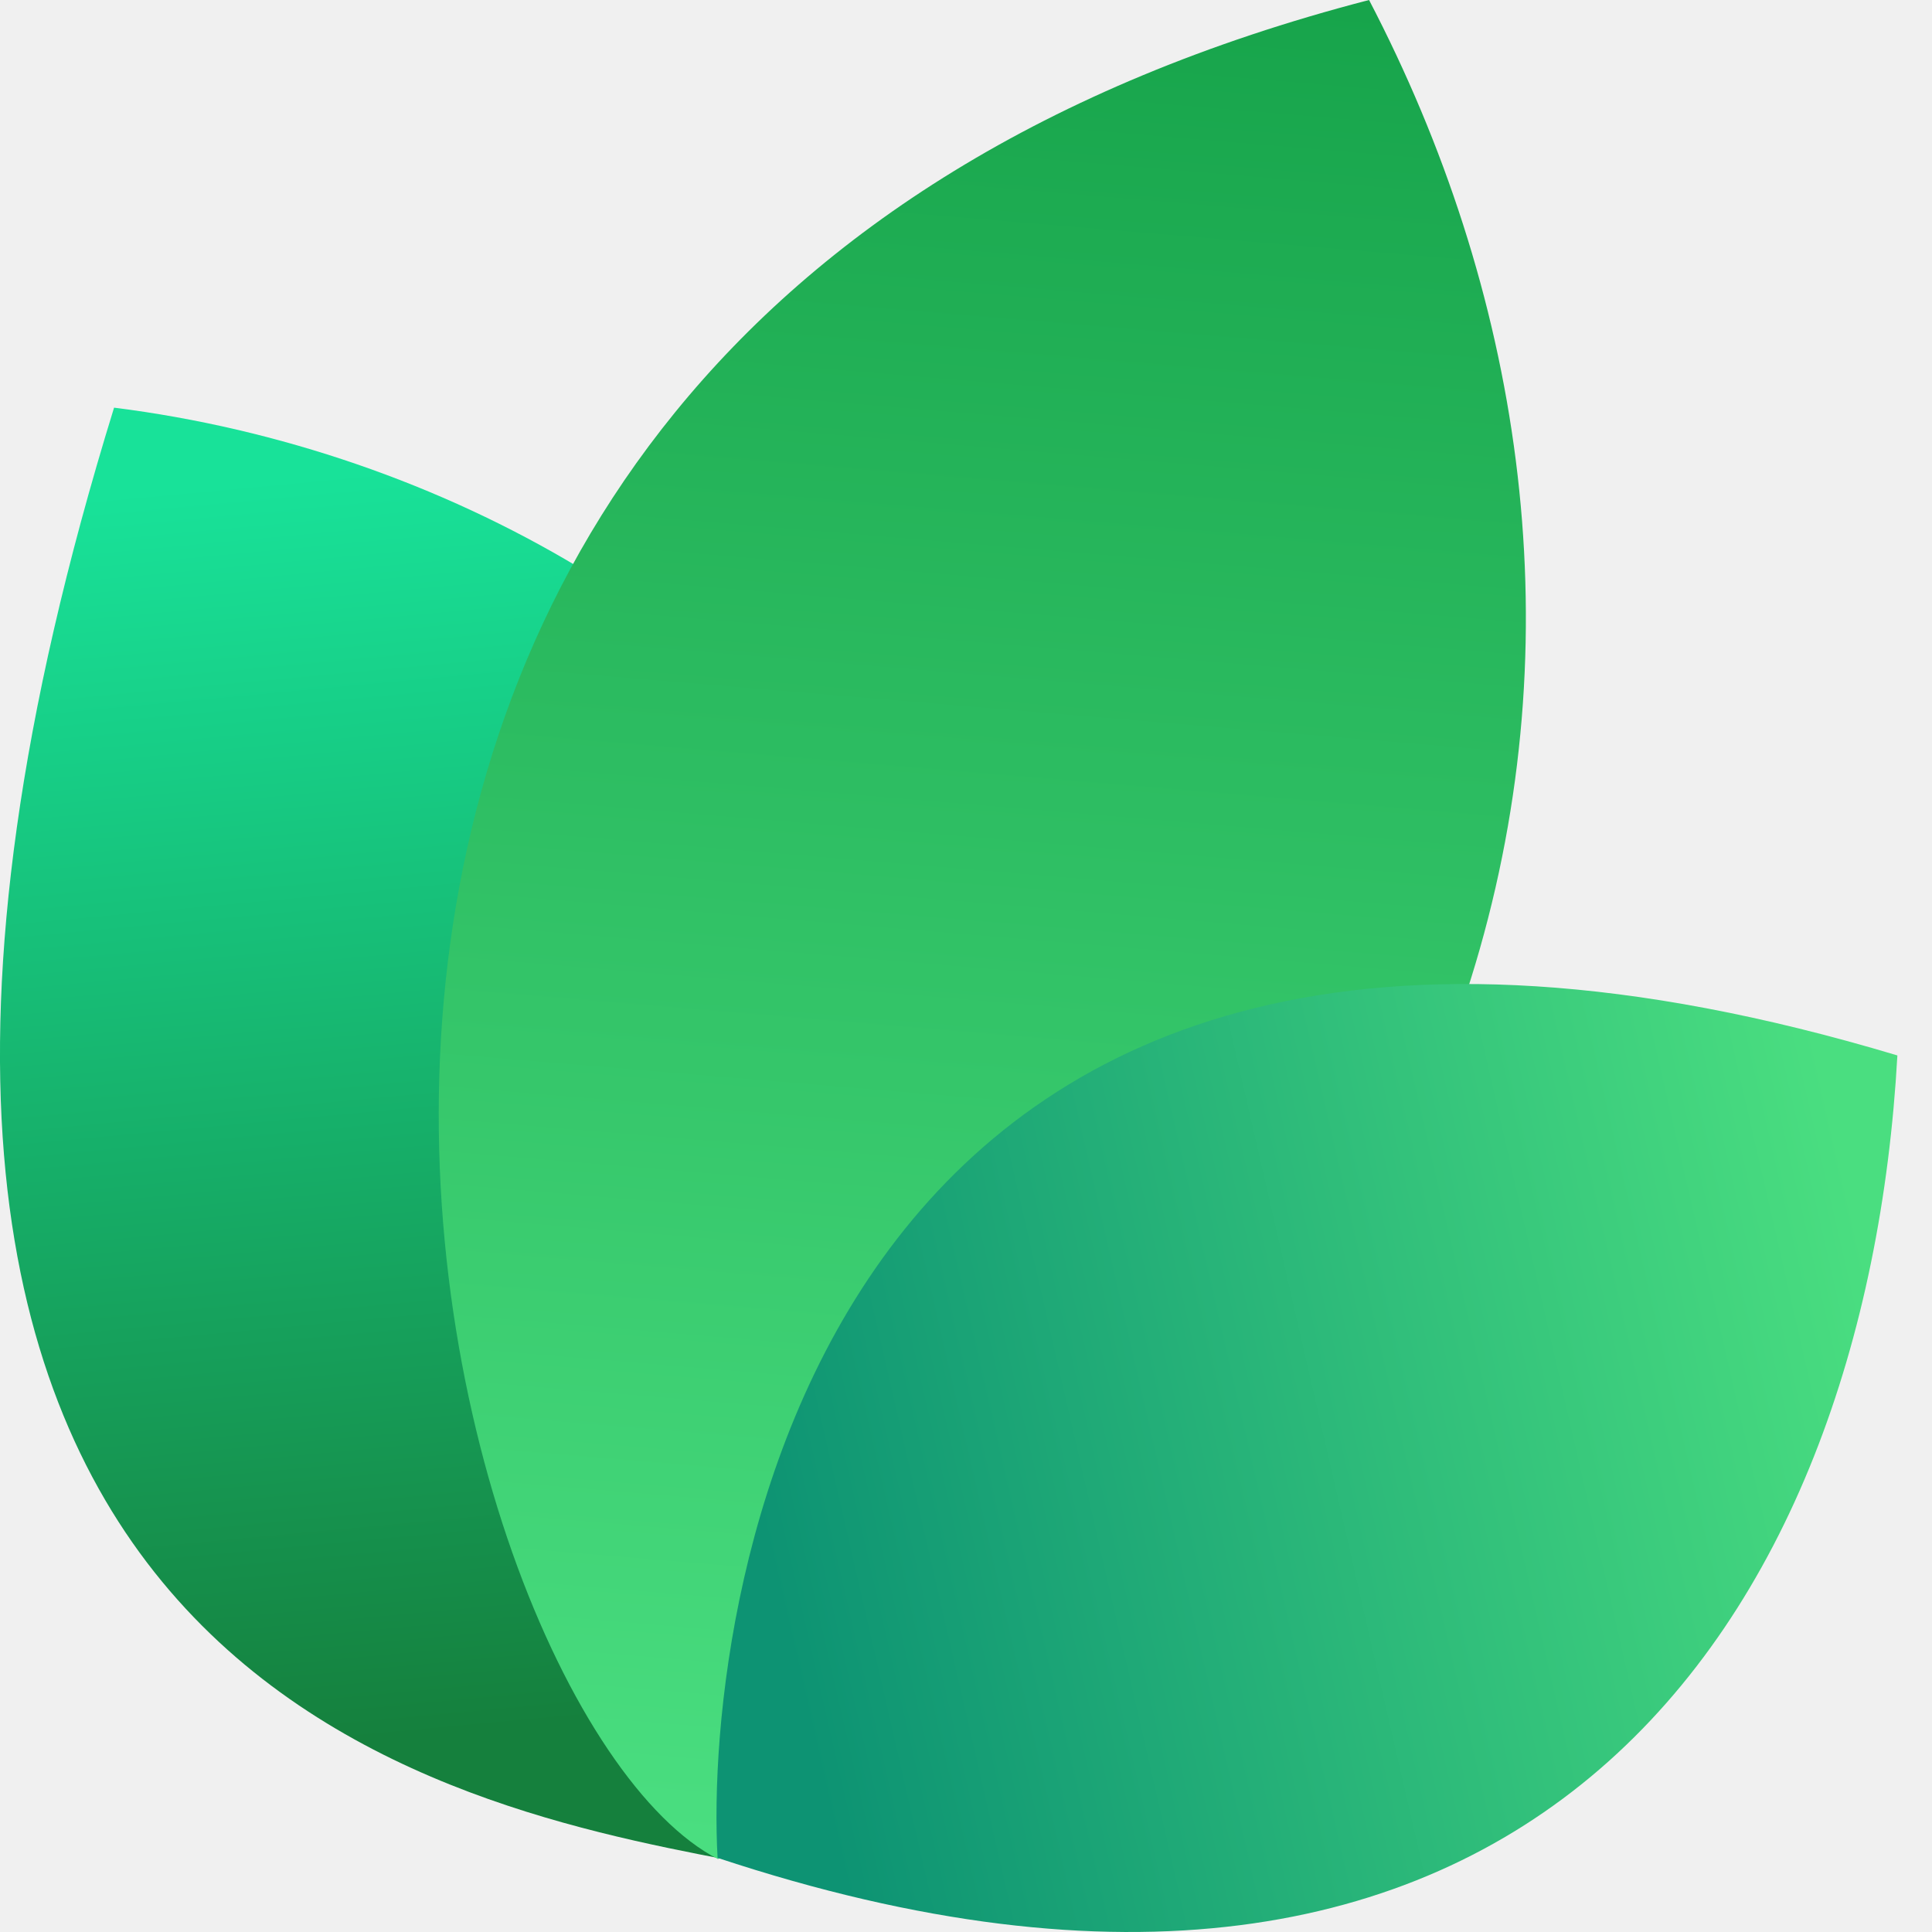
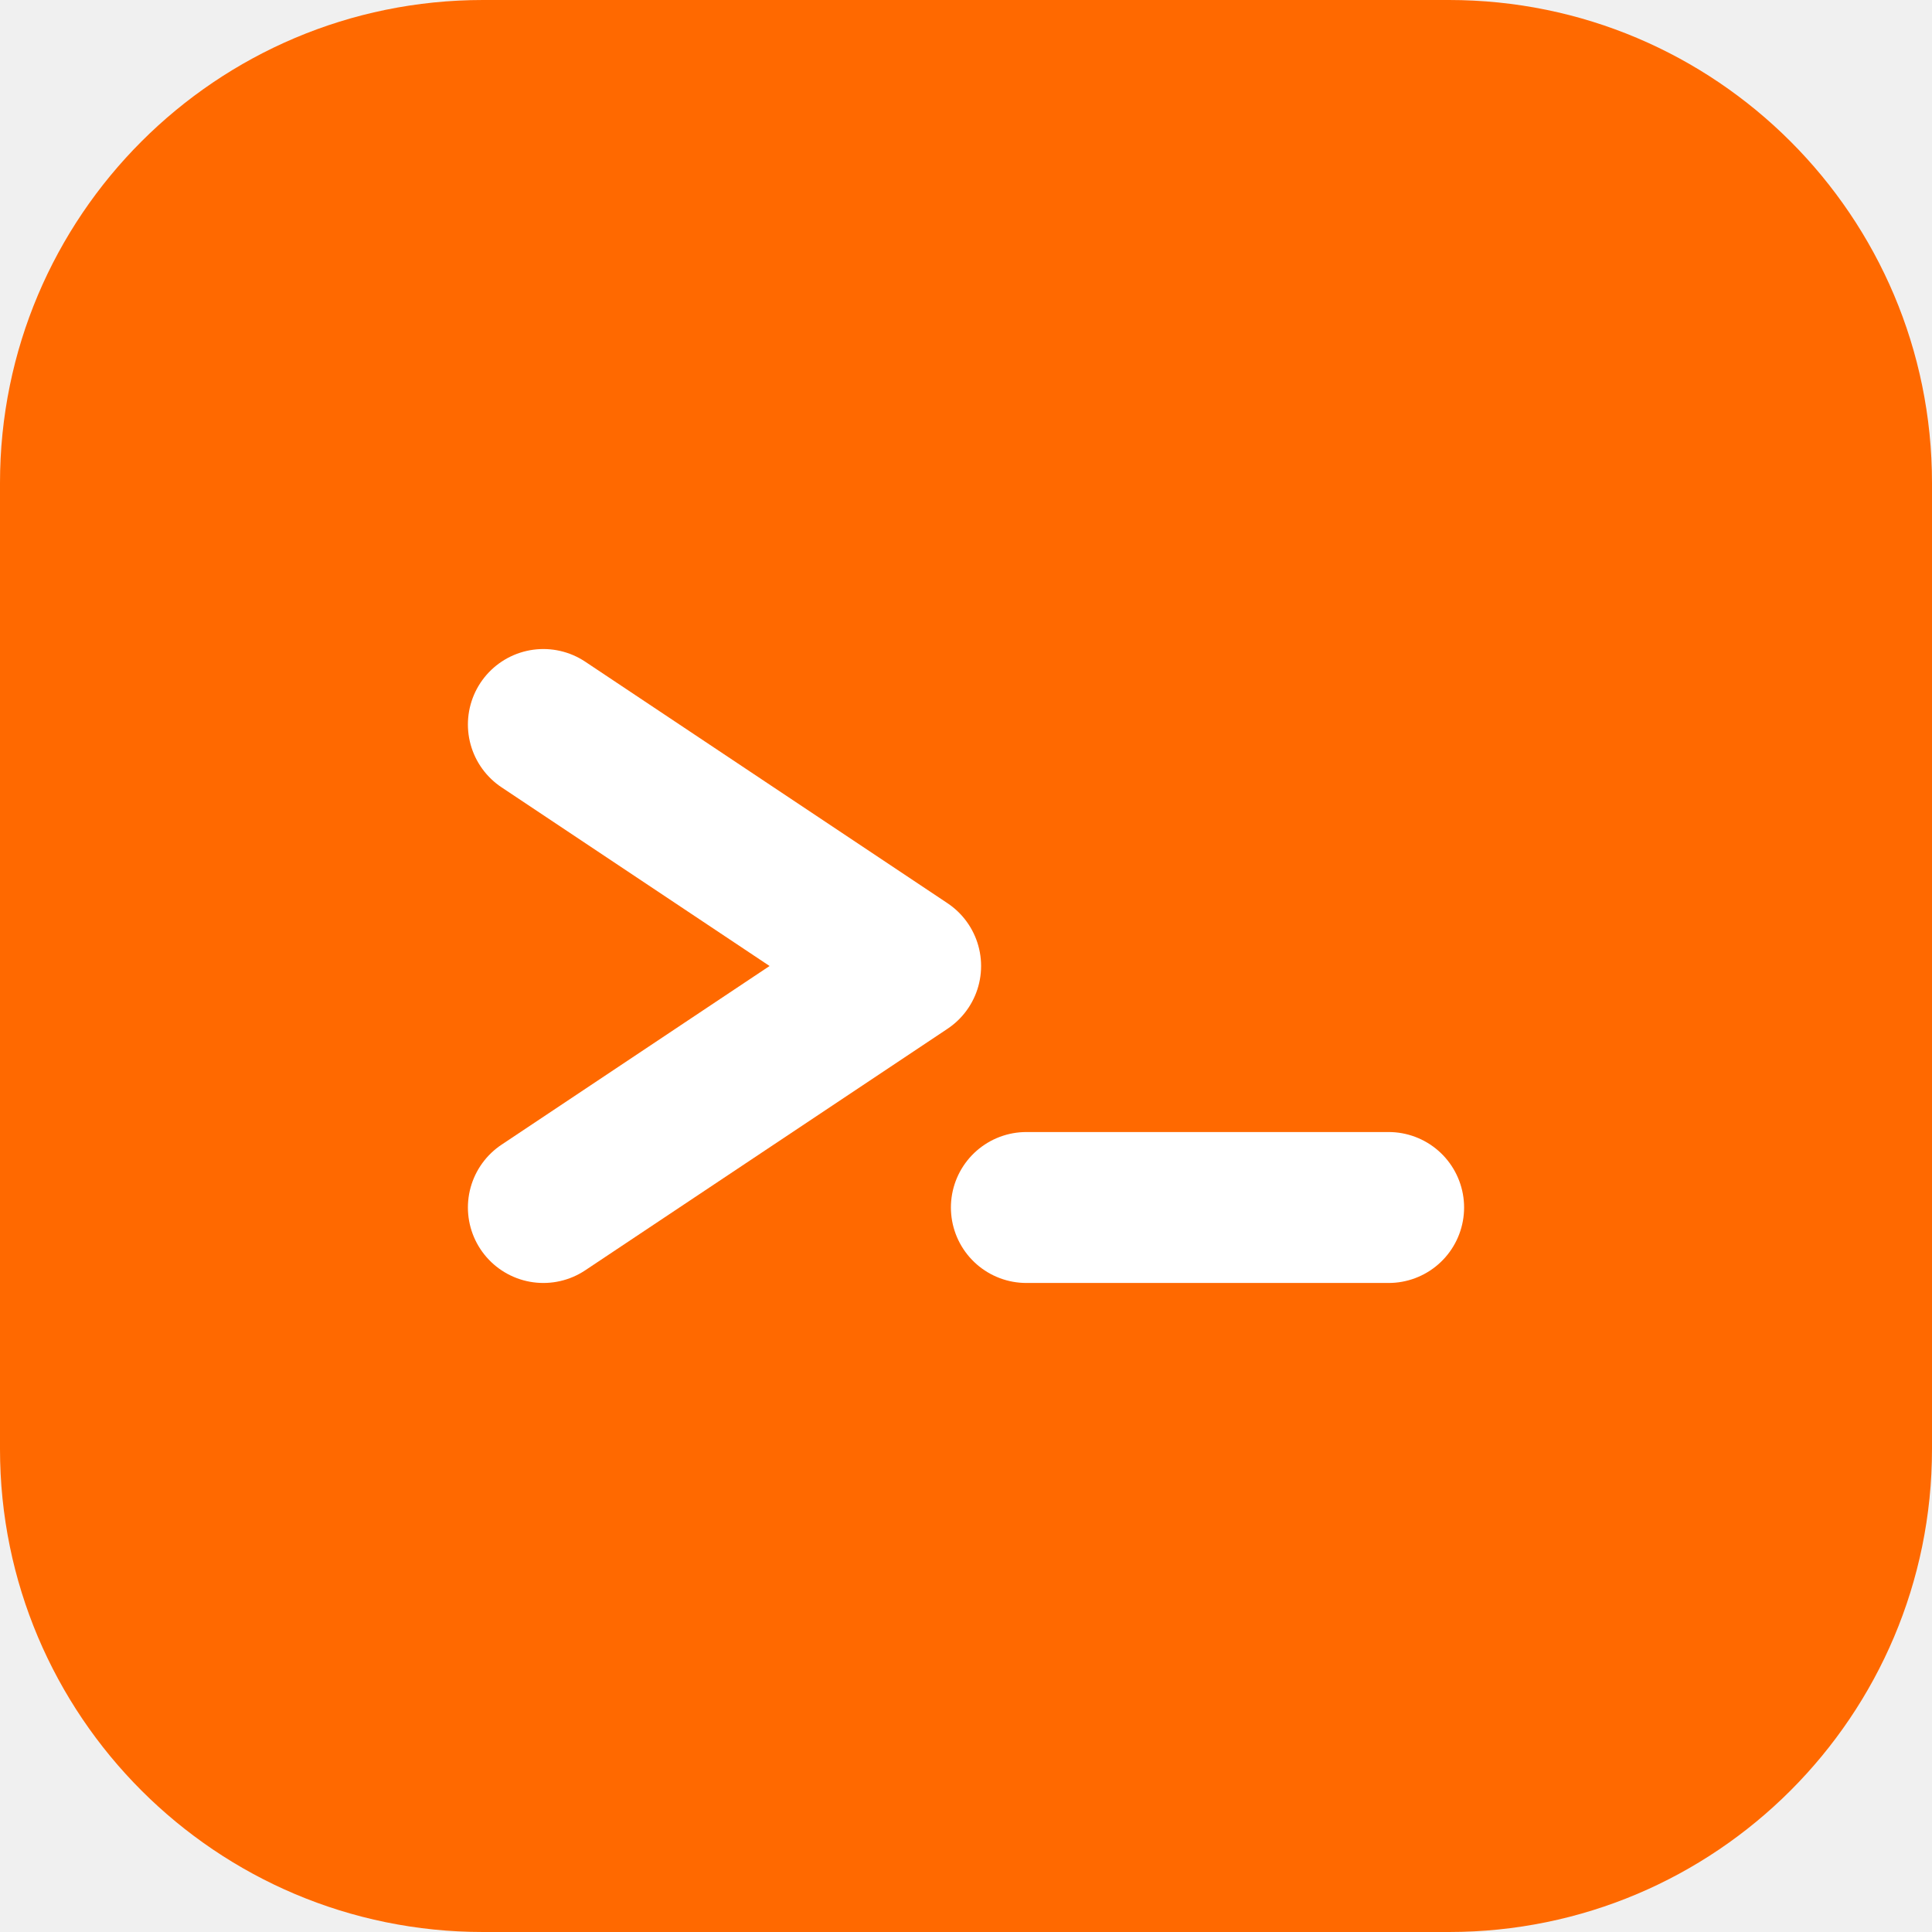
- <svg xmlns="http://www.w3.org/2000/svg" width="24" height="24" viewBox="0 0 24 24" fill="none">
-   <path d="M9.061 23.108C5.268 22.377 -3.391 20.627 1.417 5.064C9.634 6.099 16.973 14.064 9.061 23.108Z" fill="url(#paint0_linear_17557_2021)" />
-   <path d="M8.919 23.094C5.276 21.222 0.784 4.209 17.007 0C20.757 7.193 19.621 16.545 8.919 23.094Z" fill="url(#paint1_linear_17557_2021)" />
-   <path d="M8.914 23.079C8.735 19.882 10.159 9.085 23.57 13.111C23.181 20.123 18.984 26.418 8.914 23.079Z" fill="url(#paint2_linear_17557_2021)" />
-   <defs>
-     <linearGradient id="paint0_linear_17557_2021" x1="3.776" y1="5.916" x2="5.232" y2="21.559" gradientUnits="userSpaceOnUse">
-       <stop stop-color="#18E299" />
-       <stop offset="1" stop-color="#15803D" />
-     </linearGradient>
-     <linearGradient id="paint1_linear_17557_2021" x1="12.171" y1="-0.718" x2="10.19" y2="22.983" gradientUnits="userSpaceOnUse">
-       <stop stop-color="#16A34A" />
-       <stop offset="1" stop-color="#4ADE80" />
-     </linearGradient>
-     <linearGradient id="paint2_linear_17557_2021" x1="23.133" y1="15.353" x2="9.338" y2="18.52" gradientUnits="userSpaceOnUse">
-       <stop stop-color="#4ADE80" />
-       <stop offset="1" stop-color="#0D9373" />
-     </linearGradient>
-   </defs>
+ <svg xmlns="http://www.w3.org/2000/svg" width="32" height="32" viewBox="0 0 32 32" fill="none">
+   <rect width="32" height="32" rx="8" fill="#FF6900" />
+   <path d="M9 12L15 16L9 20" stroke="white" stroke-width="2.5" stroke-linecap="round" stroke-linejoin="round" />
+   <line x1="17" y1="20" x2="23" y2="20" stroke="white" stroke-width="2.5" stroke-linecap="round" />
</svg>
